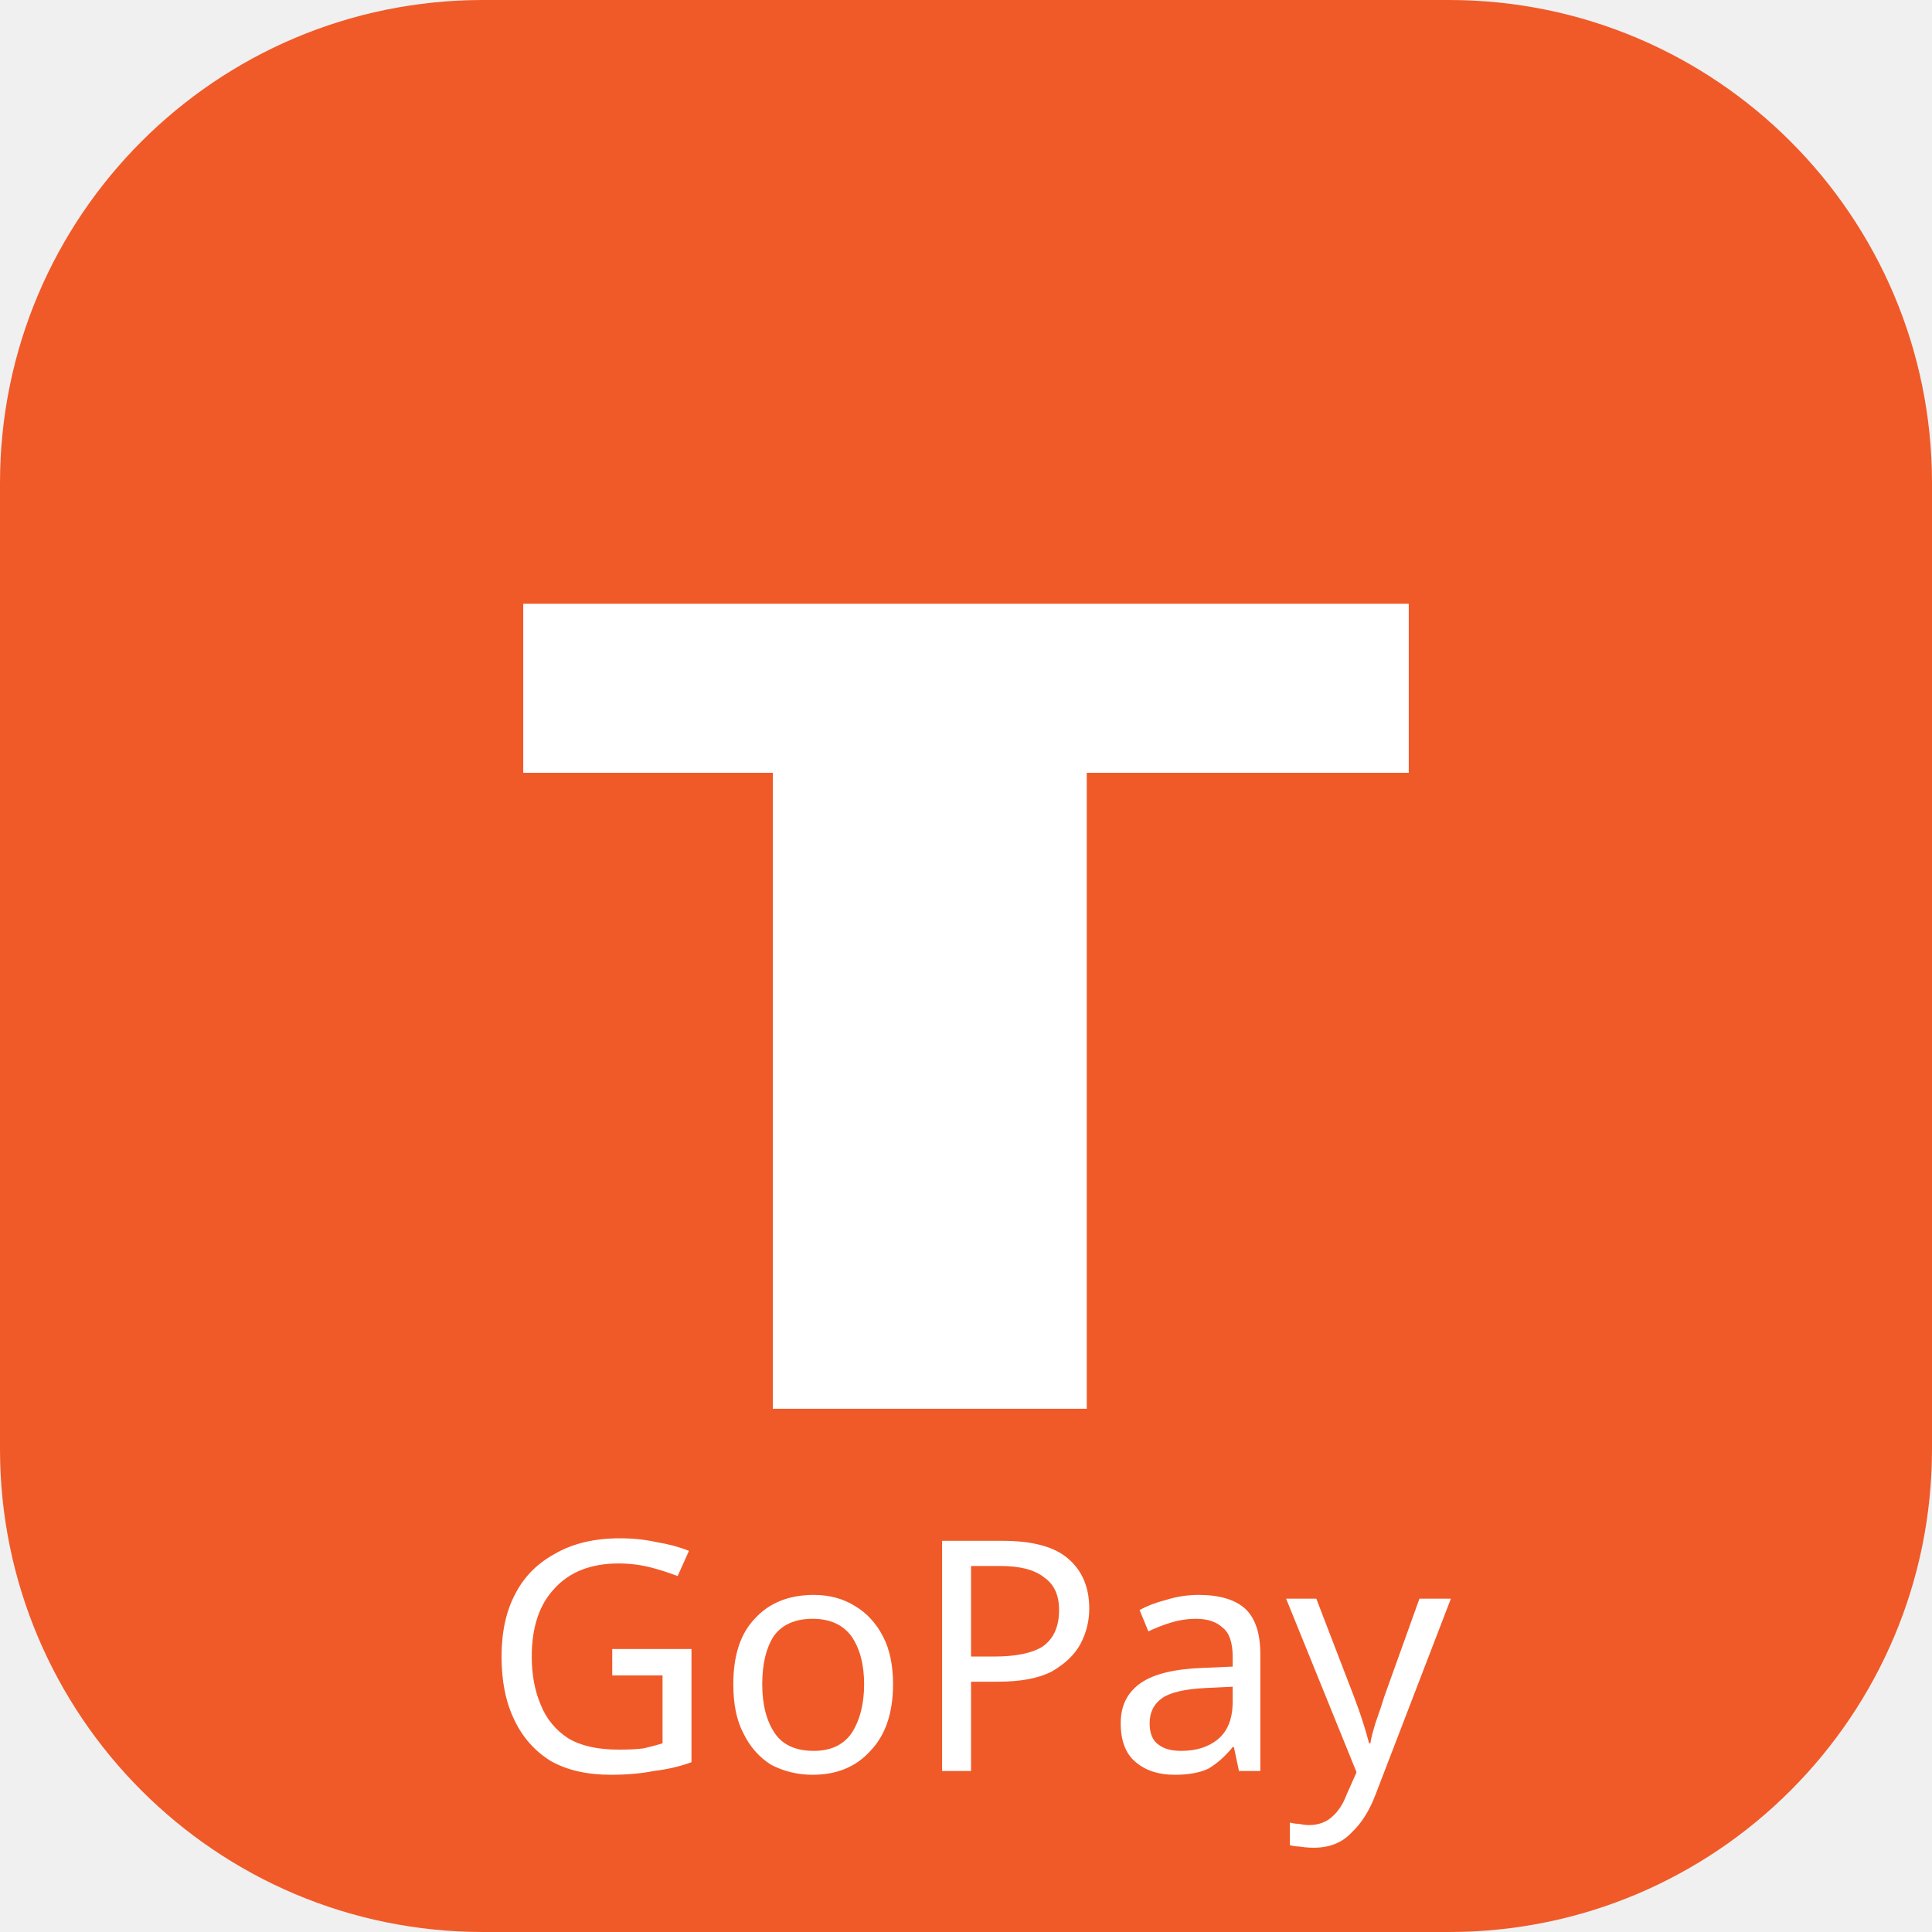
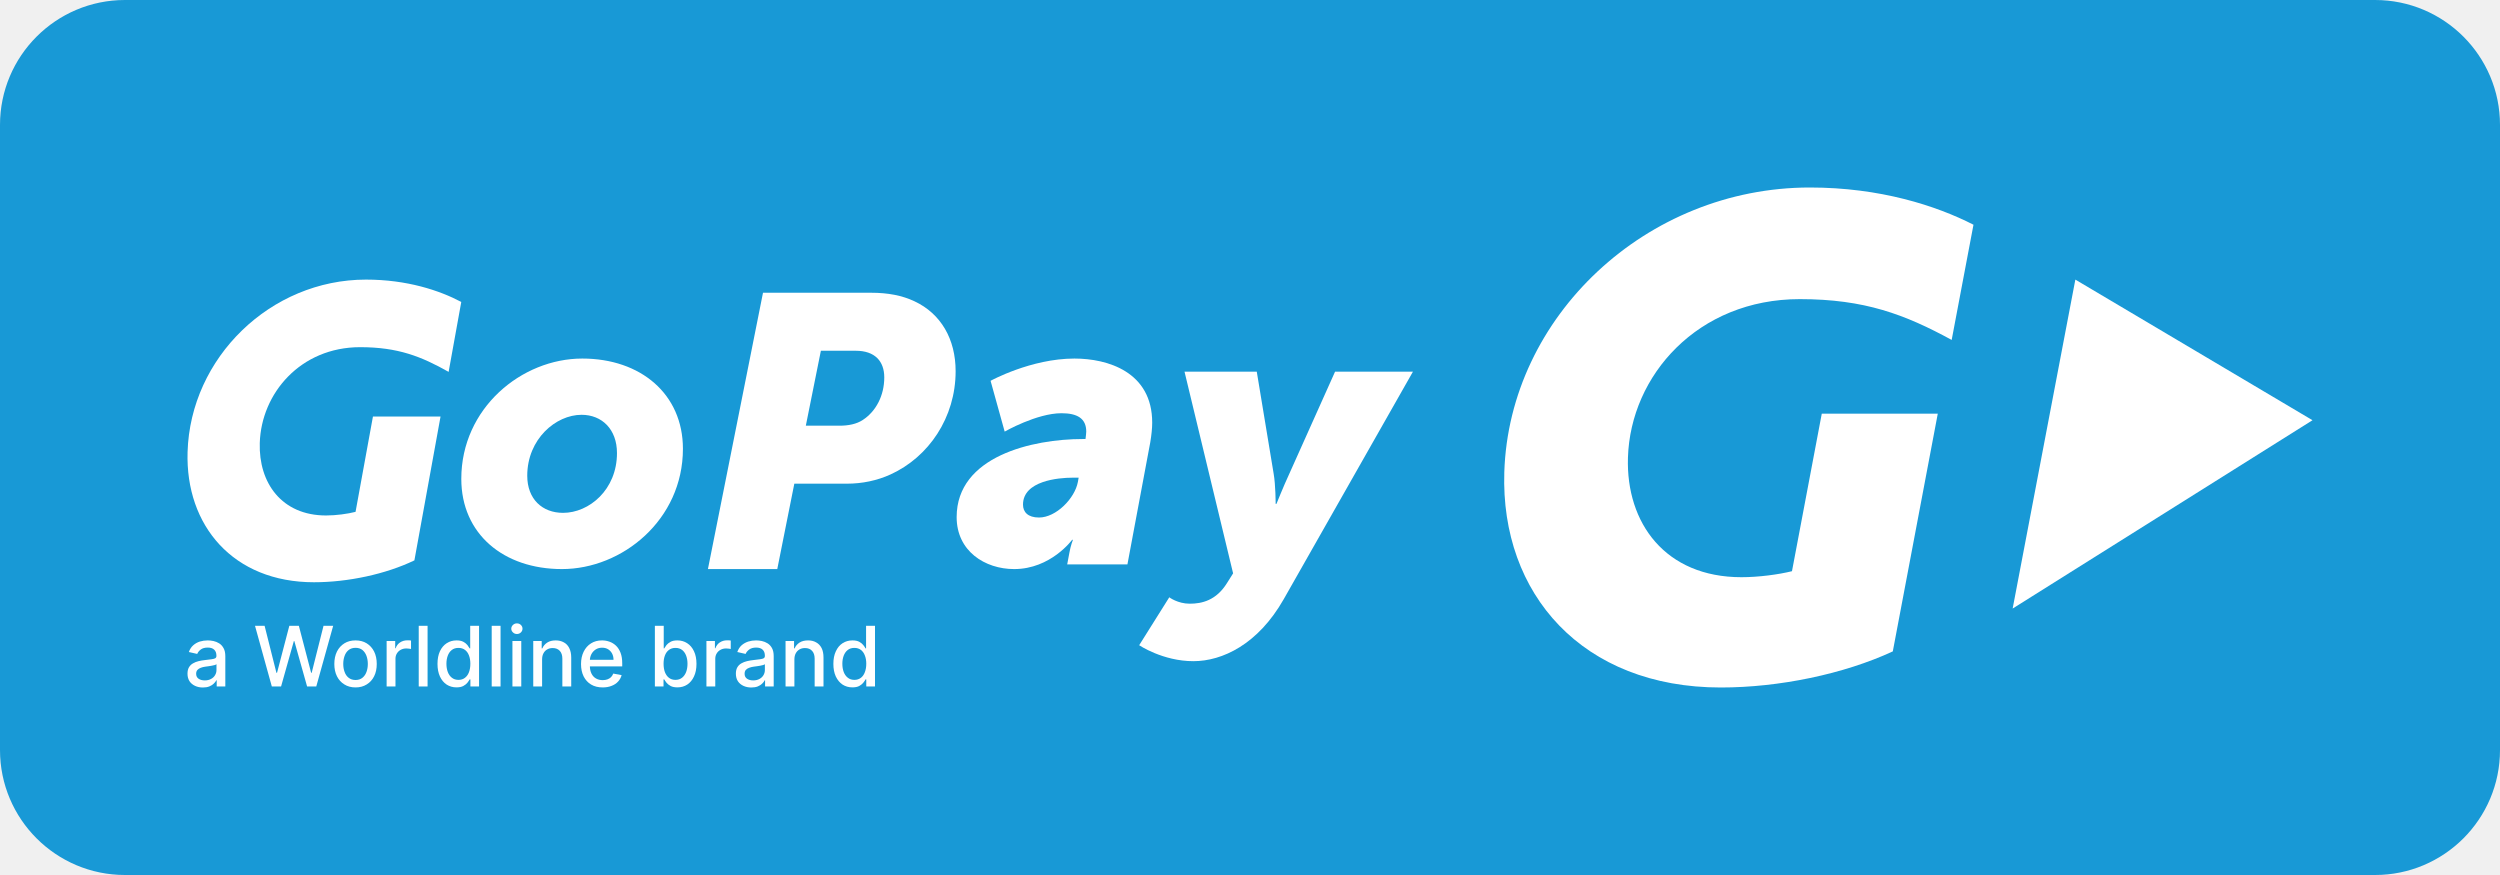
- <svg xmlns="http://www.w3.org/2000/svg" viewBox="0 0 24 24" role="img" aria-hidden="true">
-   <rect width="24" height="24" rx="6" fill="#F05A28" />
-   <path fill="#fff" d="M6.5 7.5h11v2.1h-4v7.9H9.6v-7.9h-3.1V7.5z" />
-   <text x="12" y="22" text-anchor="middle" fill="#fff" font-size="4" font-family="sans-serif">GoPay</text>
+ <svg xmlns="http://www.w3.org/2000/svg" width="100" height="35" viewBox="0 0 100 35" fill="none">
+   <rect width="100" height="35" rx="5" fill="#1899D6" />
+   <path d="M68.832 27.5C63.295 27.5 60.02 23.757 60.172 18.89C60.366 12.66 65.852 7.5 72.395 7.5C75.203 7.5 77.446 8.226 78.939 8.989L78.067 13.597C76.196 12.579 74.588 11.965 71.991 11.965C67.912 11.965 65.22 15.014 65.118 18.302C65.036 20.922 66.612 23.088 69.658 23.088C70.347 23.088 71.144 22.981 71.679 22.848L72.871 16.547L77.511 16.548L75.712 26.056C73.749 26.966 71.163 27.5 68.832 27.5Z" fill="white" />
+   <path d="M92.5 16.809L83.014 11.184L80.506 24.342L92.5 16.809Z" fill="white" />
+   <path d="M22.523 20.514C23.563 20.514 24.679 19.592 24.679 18.123C24.679 17.169 24.076 16.592 23.262 16.592C22.236 16.592 21.09 17.56 21.09 19.029C21.09 19.967 21.694 20.514 22.523 20.514ZM23.292 14.342C25.629 14.342 27.317 15.764 27.317 17.951C27.317 20.794 24.89 22.763 22.478 22.763C20.141 22.763 18.452 21.357 18.452 19.154C18.452 16.326 20.865 14.342 23.292 14.342Z" fill="white" />
+   <path d="M33.58 17.028C33.929 17.028 34.262 16.966 34.515 16.796C35.038 16.456 35.371 15.823 35.371 15.096C35.371 14.446 34.991 14.03 34.23 14.03H32.835L32.233 17.028H33.58ZM30.52 11.71H34.848C35.514 11.71 36.085 11.818 36.576 12.05C37.638 12.545 38.225 13.565 38.225 14.848C38.225 16.704 37.147 18.281 35.625 18.976C35.086 19.224 34.483 19.347 33.881 19.347H31.773L31.091 22.763H28.317L30.52 11.71Z" fill="white" />
+   <path d="M41.56 20.701C42.245 20.701 42.993 19.935 43.115 19.279L43.146 19.107H42.901C42.337 19.107 40.92 19.232 40.92 20.185C40.92 20.482 41.117 20.701 41.56 20.701ZM43.313 17.561H43.42C43.435 17.451 43.45 17.311 43.45 17.264C43.45 16.733 43.085 16.529 42.459 16.529C41.468 16.529 40.187 17.264 40.187 17.264L39.623 15.232C39.623 15.232 41.24 14.342 42.978 14.342C44.304 14.342 46.088 14.873 46.088 16.904C46.088 17.139 46.058 17.404 46.012 17.686L45.097 22.576H42.688L42.779 22.091C42.825 21.826 42.917 21.592 42.917 21.592H42.886C42.886 21.592 42.032 22.763 40.568 22.763C39.395 22.763 38.266 22.044 38.266 20.685C38.266 18.248 41.3 17.561 43.313 17.561Z" fill="white" />
+   <path d="M47.59 24.148C48.072 24.148 48.65 24.02 49.083 23.317L49.324 22.934L47.381 14.868H50.271L50.945 18.941C51.026 19.389 51.026 20.155 51.026 20.155H51.058C51.058 20.155 51.347 19.436 51.555 18.989L53.402 14.868H56.517L51.347 23.971C50.319 25.777 48.89 26.447 47.734 26.447C46.514 26.447 45.567 25.809 45.567 25.809L46.771 23.892C46.771 23.892 47.108 24.148 47.59 24.148Z" fill="white" />
+   <path d="M12.559 23.29C9.326 23.29 7.414 21.024 7.503 18.078C7.616 14.307 10.819 11.184 14.64 11.184C16.279 11.184 17.579 11.616 18.451 12.078L17.945 14.875C16.852 14.259 15.92 13.887 14.405 13.887C12.022 13.887 10.45 15.732 10.391 17.722C10.343 19.308 11.263 20.619 13.042 20.619C13.444 20.619 13.91 20.554 14.222 20.474L14.918 16.66H17.622L16.576 22.415C15.431 22.966 13.921 23.29 12.559 23.29Z" fill="white" />
+   <path fill-rule="evenodd" clip-rule="evenodd" d="M8.113 27.5C7.998 27.5 7.895 27.478 7.803 27.435C7.709 27.392 7.635 27.33 7.581 27.249C7.527 27.166 7.5 27.065 7.5 26.946C7.5 26.843 7.52 26.759 7.559 26.692C7.599 26.625 7.652 26.573 7.719 26.535C7.786 26.495 7.86 26.466 7.943 26.446C8.026 26.426 8.111 26.412 8.197 26.403C8.307 26.39 8.395 26.379 8.462 26.37C8.531 26.361 8.58 26.348 8.611 26.33C8.641 26.31 8.657 26.279 8.657 26.238V26.23C8.657 26.125 8.628 26.045 8.57 25.989C8.513 25.932 8.426 25.903 8.311 25.903C8.192 25.903 8.098 25.929 8.03 25.981C7.961 26.033 7.914 26.092 7.889 26.157L7.554 26.081C7.594 25.969 7.652 25.879 7.73 25.811C7.805 25.744 7.893 25.695 7.992 25.662C8.093 25.632 8.198 25.616 8.308 25.616C8.38 25.616 8.457 25.624 8.538 25.641C8.621 25.659 8.697 25.69 8.768 25.735C8.84 25.78 8.898 25.844 8.943 25.927C8.99 26.01 9.013 26.118 9.013 26.251V27.459H8.668V27.211H8.654C8.631 27.258 8.595 27.303 8.549 27.346C8.504 27.391 8.445 27.428 8.373 27.457C8.301 27.486 8.214 27.5 8.113 27.5V27.5ZM8.192 27.216C8.289 27.216 8.373 27.196 8.443 27.157C8.513 27.119 8.567 27.069 8.603 27.005C8.641 26.942 8.659 26.875 8.659 26.803V26.568C8.647 26.58 8.623 26.592 8.586 26.603C8.55 26.613 8.509 26.622 8.462 26.63C8.417 26.639 8.373 26.646 8.33 26.651C8.286 26.657 8.25 26.661 8.222 26.665C8.151 26.674 8.088 26.689 8.032 26.711C7.977 26.731 7.932 26.759 7.897 26.797C7.863 26.837 7.846 26.888 7.846 26.951C7.846 27.038 7.878 27.104 7.943 27.149C8.008 27.194 8.091 27.216 8.192 27.216V27.216Z" fill="white" />
+   <path d="M10.873 27.459L10.2 25.032H10.584L11.057 26.913H11.081L11.573 25.032H11.954L12.446 26.913H12.467L12.941 25.032H13.327L12.651 27.459H12.284L11.773 25.643H11.754L11.243 27.459H10.873Z" fill="white" />
+   <path fill-rule="evenodd" clip-rule="evenodd" d="M14.222 27.497C14.05 27.497 13.902 27.458 13.776 27.378C13.648 27.301 13.549 27.192 13.478 27.051C13.408 26.911 13.373 26.747 13.373 26.559C13.373 26.37 13.408 26.204 13.478 26.062C13.549 25.922 13.648 25.812 13.776 25.733C13.902 25.655 14.05 25.616 14.222 25.616C14.393 25.616 14.541 25.655 14.668 25.733C14.795 25.812 14.895 25.922 14.965 26.062C15.035 26.204 15.07 26.37 15.07 26.559C15.07 26.747 15.035 26.911 14.965 27.051C14.895 27.192 14.795 27.301 14.668 27.378C14.541 27.458 14.393 27.497 14.222 27.497ZM14.222 27.2C14.333 27.2 14.425 27.17 14.497 27.111C14.569 27.053 14.623 26.976 14.659 26.878C14.695 26.781 14.713 26.674 14.713 26.557C14.713 26.442 14.695 26.334 14.659 26.235C14.623 26.138 14.569 26.059 14.497 26C14.425 25.942 14.333 25.913 14.222 25.913C14.112 25.913 14.02 25.942 13.946 26C13.872 26.059 13.818 26.138 13.784 26.235C13.748 26.334 13.73 26.442 13.73 26.557C13.73 26.674 13.748 26.781 13.784 26.878C13.818 26.976 13.872 27.053 13.946 27.111C14.02 27.17 14.112 27.2 14.222 27.2Z" fill="white" />
+   <path d="M15.465 27.459V25.641H15.808V25.93H15.827C15.859 25.831 15.918 25.753 16.003 25.697C16.087 25.642 16.183 25.613 16.289 25.613C16.311 25.613 16.337 25.613 16.367 25.613C16.398 25.615 16.422 25.618 16.441 25.622V25.959C16.426 25.956 16.4 25.951 16.362 25.946C16.326 25.941 16.29 25.938 16.254 25.938C16.171 25.938 16.096 25.956 16.03 25.992C15.965 26.026 15.914 26.075 15.876 26.138C15.838 26.199 15.819 26.269 15.819 26.349V27.459H15.465Z" fill="white" />
+   <path d="M17.103 25.032V27.459H16.749V25.032H17.103Z" fill="white" />
+   <path fill-rule="evenodd" clip-rule="evenodd" d="M18.259 27.495C18.113 27.495 17.983 27.458 17.867 27.384C17.752 27.308 17.662 27.2 17.597 27.059C17.532 26.919 17.5 26.75 17.5 26.554C17.5 26.358 17.532 26.189 17.597 26.049C17.664 25.908 17.755 25.801 17.87 25.727C17.985 25.653 18.116 25.616 18.262 25.616C18.376 25.616 18.467 25.635 18.535 25.673C18.604 25.711 18.658 25.754 18.697 25.803C18.735 25.853 18.765 25.897 18.786 25.935H18.808V25.032H19.162V27.459H18.816V27.176H18.786C18.765 27.215 18.734 27.26 18.695 27.311C18.655 27.36 18.6 27.403 18.53 27.441C18.461 27.477 18.371 27.495 18.259 27.495V27.495ZM18.338 27.195C18.441 27.195 18.527 27.168 18.597 27.113C18.668 27.059 18.722 26.984 18.759 26.887C18.795 26.791 18.814 26.678 18.814 26.549C18.814 26.422 18.795 26.313 18.759 26.219C18.723 26.123 18.67 26.05 18.6 25.997C18.53 25.943 18.442 25.916 18.338 25.916C18.232 25.916 18.142 25.944 18.07 26C18 26.056 17.947 26.131 17.911 26.227C17.875 26.323 17.857 26.43 17.857 26.549C17.857 26.671 17.875 26.781 17.911 26.878C17.947 26.976 18.001 27.052 18.073 27.108C18.145 27.166 18.233 27.195 18.338 27.195Z" fill="white" />
+   <path d="M20.022 25.032V27.459H19.668V25.032H20.022Z" fill="white" />
+   <path d="M20.676 25.36C20.614 25.36 20.562 25.339 20.519 25.297C20.474 25.256 20.451 25.206 20.451 25.149C20.451 25.089 20.474 25.039 20.519 24.997C20.562 24.956 20.614 24.935 20.676 24.935C20.739 24.935 20.792 24.956 20.835 24.997C20.878 25.039 20.9 25.088 20.9 25.146C20.9 25.205 20.878 25.256 20.835 25.297C20.792 25.339 20.739 25.36 20.676 25.36ZM20.497 27.459V25.64H20.851V27.459H20.497Z" fill="white" />
+   <path d="M21.684 26.378V27.459H21.33V25.641H21.668V25.935H21.692C21.733 25.84 21.799 25.762 21.889 25.703C21.979 25.645 22.092 25.616 22.227 25.616C22.351 25.616 22.46 25.642 22.554 25.695C22.648 25.745 22.72 25.822 22.77 25.924C22.822 26.025 22.849 26.151 22.849 26.303V27.459H22.494V26.346C22.494 26.213 22.46 26.109 22.392 26.035C22.322 25.959 22.227 25.922 22.108 25.922C22.025 25.922 21.952 25.94 21.889 25.976C21.824 26.012 21.774 26.064 21.738 26.133C21.702 26.201 21.684 26.283 21.684 26.378V26.378Z" fill="white" />
+   <path d="M24.108 27.497C23.928 27.497 23.773 27.459 23.643 27.381C23.515 27.304 23.416 27.195 23.346 27.057C23.276 26.916 23.241 26.751 23.241 26.562C23.241 26.375 23.276 26.21 23.346 26.068C23.416 25.925 23.514 25.814 23.64 25.735C23.765 25.656 23.912 25.616 24.081 25.616C24.184 25.616 24.284 25.633 24.381 25.668C24.477 25.702 24.563 25.755 24.64 25.827C24.716 25.899 24.776 25.994 24.822 26.111C24.867 26.226 24.889 26.366 24.889 26.53V26.657H23.441V26.392H24.541C24.541 26.298 24.521 26.215 24.484 26.143C24.446 26.071 24.393 26.014 24.324 25.97C24.256 25.929 24.176 25.908 24.084 25.908C23.985 25.908 23.898 25.933 23.824 25.981C23.75 26.03 23.694 26.093 23.654 26.17C23.614 26.25 23.595 26.334 23.595 26.424V26.633C23.595 26.753 23.616 26.857 23.659 26.943C23.701 27.028 23.76 27.093 23.838 27.138C23.915 27.183 24.006 27.205 24.111 27.205C24.177 27.205 24.239 27.195 24.294 27.176C24.35 27.156 24.398 27.127 24.438 27.089C24.477 27.05 24.508 27.001 24.53 26.943L24.865 27.005C24.838 27.105 24.79 27.191 24.721 27.265C24.653 27.339 24.567 27.395 24.462 27.435C24.358 27.477 24.24 27.497 24.108 27.497V27.497Z" fill="white" />
+   <path fill-rule="evenodd" clip-rule="evenodd" d="M26.195 27.459V25.032H26.549V25.935H26.57C26.592 25.897 26.622 25.853 26.659 25.803C26.699 25.754 26.753 25.711 26.822 25.673C26.89 25.635 26.981 25.616 27.095 25.616C27.241 25.616 27.371 25.653 27.486 25.727C27.602 25.801 27.693 25.908 27.759 26.049C27.826 26.189 27.859 26.358 27.859 26.554C27.859 26.75 27.826 26.919 27.759 27.059C27.695 27.2 27.604 27.308 27.489 27.384C27.376 27.458 27.245 27.495 27.097 27.495C26.987 27.495 26.897 27.477 26.827 27.441C26.757 27.403 26.702 27.36 26.662 27.311C26.622 27.26 26.592 27.215 26.57 27.176H26.541V27.459H26.195ZM26.543 26.549C26.543 26.678 26.561 26.791 26.597 26.887C26.635 26.984 26.689 27.059 26.759 27.113C26.83 27.168 26.916 27.195 27.019 27.195C27.123 27.195 27.212 27.166 27.284 27.108C27.354 27.052 27.408 26.976 27.446 26.878C27.482 26.781 27.5 26.671 27.5 26.549C27.5 26.43 27.482 26.323 27.446 26.227C27.41 26.131 27.357 26.056 27.286 26C27.214 25.944 27.125 25.916 27.019 25.916C26.916 25.916 26.829 25.943 26.757 25.997C26.686 26.05 26.633 26.123 26.597 26.219C26.561 26.313 26.543 26.422 26.543 26.549V26.549Z" fill="white" />
+   <path d="M28.257 27.459V25.641H28.597V25.93H28.616C28.65 25.831 28.709 25.753 28.792 25.697C28.877 25.642 28.972 25.613 29.078 25.613C29.102 25.613 29.128 25.613 29.157 25.613C29.187 25.615 29.212 25.618 29.23 25.622V25.959C29.215 25.956 29.19 25.951 29.154 25.946C29.118 25.941 29.082 25.938 29.046 25.938C28.961 25.938 28.886 25.956 28.822 25.992C28.757 26.026 28.705 26.075 28.668 26.138C28.63 26.199 28.611 26.269 28.611 26.349V27.459H28.257Z" fill="white" />
+   <path fill-rule="evenodd" clip-rule="evenodd" d="M30.051 27.5C29.936 27.5 29.831 27.478 29.738 27.435C29.644 27.392 29.57 27.33 29.516 27.249C29.462 27.166 29.435 27.065 29.435 26.946C29.435 26.843 29.455 26.759 29.494 26.692C29.534 26.625 29.587 26.573 29.654 26.535C29.722 26.495 29.798 26.466 29.881 26.446C29.964 26.426 30.049 26.412 30.135 26.403C30.243 26.39 30.331 26.379 30.4 26.37C30.468 26.361 30.518 26.348 30.549 26.33C30.579 26.31 30.595 26.279 30.595 26.238V26.23C30.595 26.125 30.566 26.045 30.508 25.989C30.448 25.932 30.362 25.903 30.248 25.903C30.13 25.903 30.036 25.929 29.968 25.981C29.899 26.033 29.851 26.092 29.824 26.157L29.492 26.081C29.531 25.969 29.589 25.879 29.665 25.811C29.742 25.744 29.831 25.695 29.93 25.662C30.029 25.632 30.133 25.616 30.243 25.616C30.315 25.616 30.393 25.624 30.476 25.641C30.557 25.659 30.633 25.69 30.705 25.735C30.777 25.78 30.836 25.844 30.881 25.927C30.926 26.01 30.948 26.118 30.948 26.251V27.459H30.603V27.211H30.589C30.566 27.258 30.531 27.303 30.486 27.346C30.439 27.391 30.381 27.428 30.311 27.457C30.239 27.486 30.152 27.5 30.051 27.5V27.5ZM30.127 27.216C30.226 27.216 30.311 27.196 30.381 27.157C30.449 27.119 30.503 27.069 30.54 27.005C30.576 26.942 30.595 26.875 30.595 26.803V26.568C30.582 26.58 30.558 26.592 30.521 26.603C30.485 26.613 30.445 26.622 30.4 26.63C30.353 26.639 30.308 26.646 30.265 26.651C30.221 26.657 30.186 26.661 30.157 26.665C30.088 26.674 30.025 26.689 29.968 26.711C29.912 26.731 29.867 26.759 29.832 26.797C29.8 26.837 29.784 26.888 29.784 26.951C29.784 27.038 29.816 27.104 29.881 27.149C29.946 27.194 30.028 27.216 30.127 27.216V27.216Z" fill="white" />
+   <path d="M31.776 26.378V27.459H31.422V25.641H31.762V25.935H31.784C31.825 25.84 31.891 25.762 31.981 25.703C32.071 25.645 32.185 25.616 32.322 25.616C32.446 25.616 32.554 25.642 32.646 25.695C32.739 25.745 32.812 25.822 32.865 25.924C32.915 26.025 32.94 26.151 32.94 26.303V27.459H32.586V26.346C32.586 26.213 32.552 26.109 32.484 26.035C32.415 25.959 32.321 25.922 32.2 25.922C32.117 25.922 32.044 25.94 31.981 25.976C31.918 26.012 31.867 26.064 31.83 26.133C31.794 26.201 31.776 26.283 31.776 26.378V26.378Z" fill="white" />
+   <path fill-rule="evenodd" clip-rule="evenodd" d="M34.097 27.495C33.949 27.495 33.818 27.458 33.703 27.384C33.589 27.308 33.499 27.2 33.432 27.059C33.367 26.919 33.335 26.75 33.335 26.554C33.335 26.358 33.368 26.189 33.435 26.049C33.5 25.908 33.59 25.801 33.705 25.727C33.821 25.653 33.952 25.616 34.1 25.616C34.212 25.616 34.303 25.635 34.373 25.673C34.441 25.711 34.495 25.754 34.532 25.803C34.572 25.853 34.602 25.897 34.621 25.935H34.643V25.032H35V27.459H34.651V27.176H34.621C34.602 27.215 34.571 27.26 34.53 27.311C34.49 27.36 34.436 27.403 34.367 27.441C34.297 27.477 34.207 27.495 34.097 27.495V27.495ZM34.176 27.195C34.276 27.195 34.363 27.168 34.435 27.113C34.505 27.059 34.559 26.984 34.594 26.887C34.632 26.791 34.651 26.678 34.651 26.549C34.651 26.422 34.632 26.313 34.594 26.219C34.559 26.123 34.505 26.05 34.435 25.997C34.365 25.943 34.278 25.916 34.176 25.916C34.068 25.916 33.978 25.944 33.908 26C33.838 26.056 33.785 26.131 33.748 26.227C33.712 26.323 33.694 26.43 33.694 26.549C33.694 26.671 33.712 26.781 33.748 26.878C33.785 26.976 33.839 27.052 33.911 27.108C33.981 27.166 34.069 27.195 34.176 27.195V27.195Z" fill="white" />
</svg>
